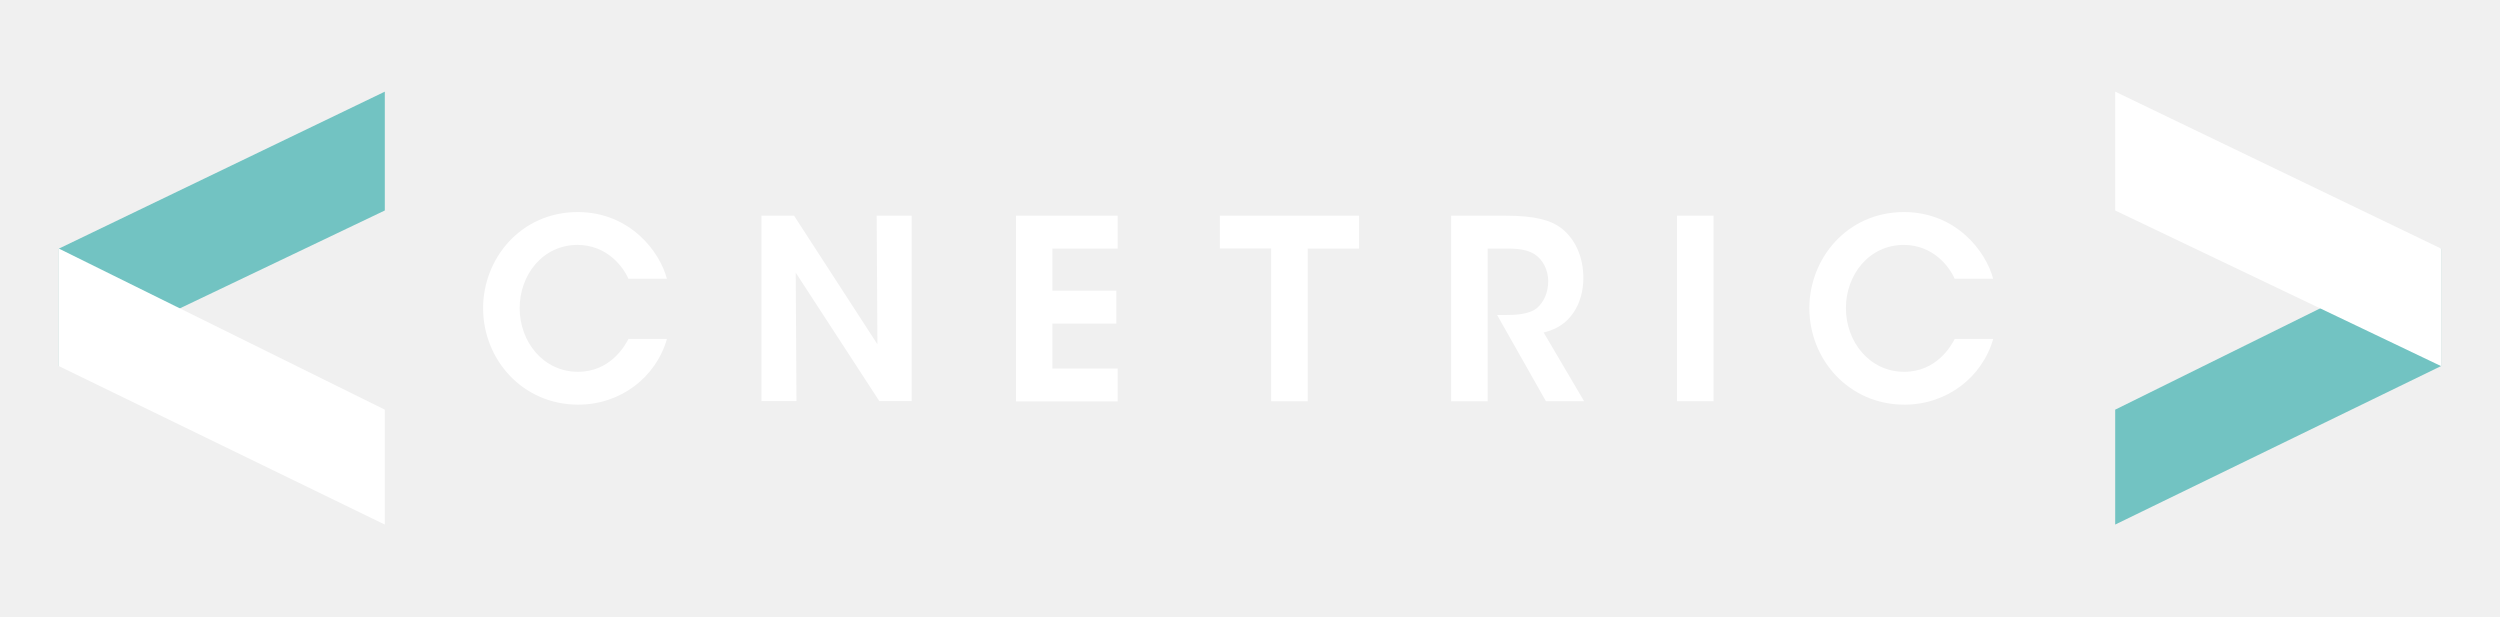
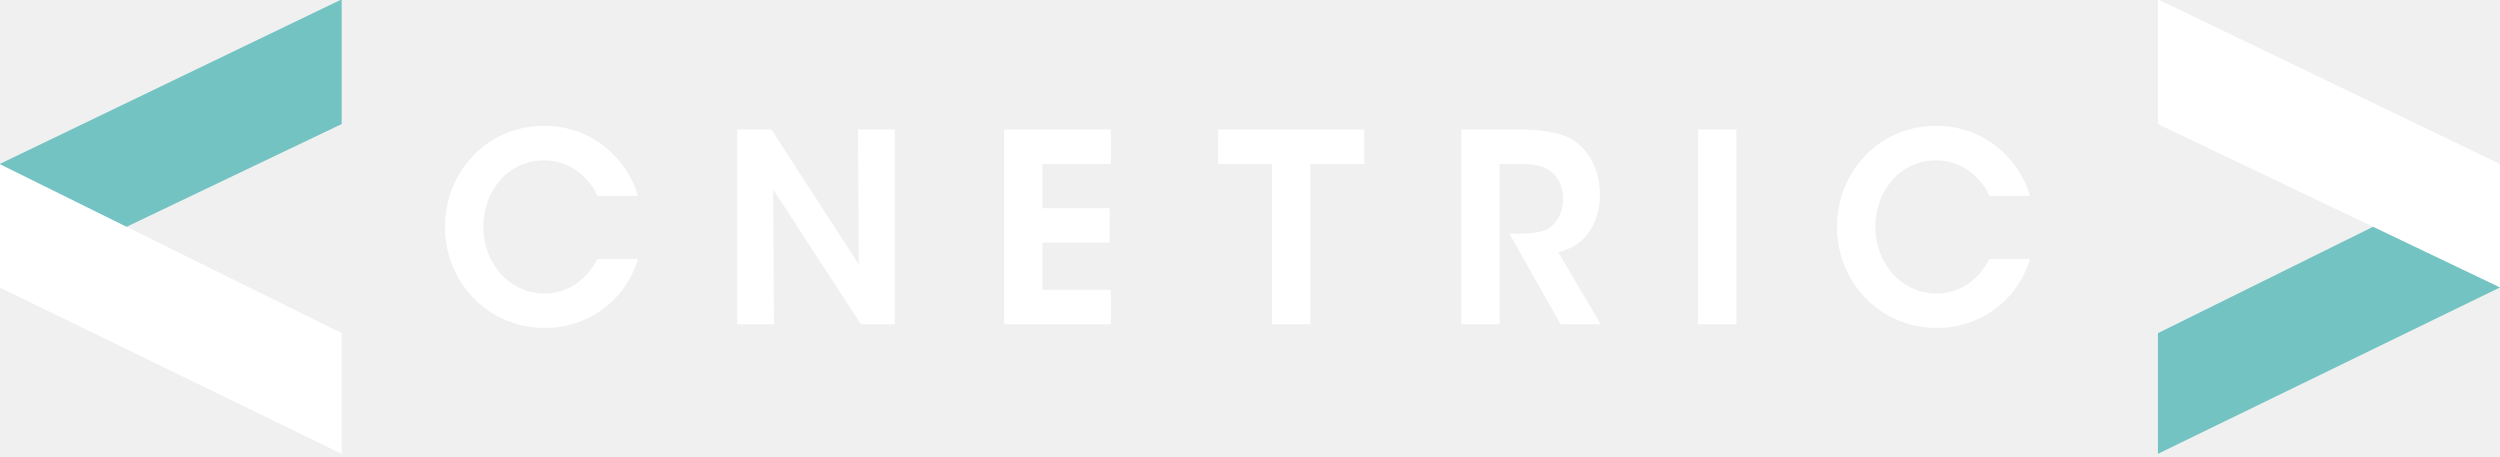
- <svg xmlns="http://www.w3.org/2000/svg" xmlns:xlink="http://www.w3.org/1999/xlink" width="478.68" height="118">
-   <path fill="#72c3c2" d="M73.68 17.55V40.3l-62.4 29.8V47.6z" />
-   <path fill="#fff" d="M11.28 47.6l62.4 30.84v22L11.28 70.1z" />
-   <path fill="#72c3c2" d="M467.4 47.6L405 78.44v22l62.4-30.35z" />
-   <g fill="#fff">
-     <path d="M405 17.55V40.3l62.4 29.8V47.6z" />
-     <use xlink:href="#B" />
-     <path d="M168 65.92l-.14-24.63h6.7v35.5h-6.2l-16-24.58.14 24.58h-6.7V41.3h6.24L168 65.92zm26.52-24.62H214v6.3h-12.5v8.06h12.25v6.3H201.5v8.6H214v6.3h-19.47V41.3zm48.88 6.28h-9.83V41.3h26.65v6.3h-9.83v29.23h-7V47.58zm34.5-6.28h10.5c5.4 0 8.5.86 10.37 2.26 2.86 2.1 4.4 5.7 4.4 9.65 0 2.6-.7 4.9-1.88 6.62-1.5 2.26-3.47 3.26-5.72 3.84l7.74 13.15H296l-9.34-16.5H288c2.3 0 4.8-.14 6.24-1.3 1.36-1.15 2.2-3.02 2.2-5.18s-1.03-4.13-2.58-5.14c-1.27-.82-2.96-1.1-4.93-1.1h-4.08v29.23h-7V41.3zm43.2 0h7v35.52h-7V41.3z" />
-     <use xlink:href="#B" x="253.94" />
+ <svg xmlns="http://www.w3.org/2000/svg" version="1.0" id="Layer_1" x="0px" y="0px" width="510.57px" height="93.22px" viewBox="0 0 510.57 93.22" style="enable-background:new 0 0 510.57 93.22;" xml:space="preserve">
+   <style type="text/css">
+ 	.st0{fill:#72C3C2;}
+ 	.st1{fill:#FFFFFF;}
+ </style>
+   <g>
+     <polygon class="st0" points="69.78,-0.13 69.78,25.33 -0.08,58.7 -0.08,33.5  " />
+     <polygon class="st1" points="-0.08,33.5 69.78,68.04 69.78,92.68 -0.08,58.7  " />
+     <polygon class="st0" points="510.57,33.5 440.71,68.04 440.71,92.68 510.57,58.7  " />
+     <polygon class="st1" points="440.71,-0.13 440.71,25.33 510.57,58.7 510.57,33.5  " />
+     <g>
+       <path class="st1" d="M130.27,52.89c-2.36,8.22-9.93,14.08-19.02,14.08c-11.87,0-20.38-9.62-20.38-20.69    c0-10.59,8.04-20.58,20.33-20.58c11.19,0.05,17.54,8.49,19.07,14.3h-8.25c-1.21-2.74-4.67-7.2-10.87-7.26    c-7.56,0-12.45,6.5-12.45,13.54c0,7.26,5.1,13.65,12.5,13.65c6.93,0,10.09-5.59,10.82-7.04H130.27z" />
+       <path class="st1" d="M175.39,54.02l-0.16-27.57h7.51v39.77h-6.93L157.9,38.7l0.16,27.52h-7.51V26.45h6.99L175.39,54.02z" />
+       <path class="st1" d="M205.07,26.45h21.8v7.04h-13.97v9.03h13.71v7.04h-13.71v9.62h13.97v7.04h-21.8V26.45z" />
+       <path class="st1" d="M259.78,33.49h-11v-7.04h29.84v7.04h-11.01v32.73h-7.83V33.49z" />
+       <path class="st1" d="M298.43,26.45h11.77c6.04,0,9.51,0.97,11.61,2.53c3.2,2.36,4.94,6.4,4.94,10.8c0,2.9-0.79,5.48-2.1,7.42    c-1.68,2.53-3.89,3.65-6.41,4.3l8.67,14.73h-8.19l-10.45-18.49h1.52c2.57,0,5.36-0.16,6.99-1.45c1.52-1.29,2.47-3.39,2.47-5.8    s-1.16-4.62-2.89-5.75c-1.42-0.91-3.31-1.24-5.52-1.24h-4.57v32.73h-7.83V26.45z" />
+       <path class="st1" d="M346.79,26.45h7.83v39.77h-7.83V26.45z" />
+       <path class="st1" d="M414.56,52.89c-2.36,8.22-9.93,14.08-19.02,14.08c-11.87,0-20.38-9.62-20.38-20.69    c0-10.59,8.04-20.58,20.33-20.58c11.19,0.05,17.55,8.49,19.07,14.3h-8.25c-1.21-2.74-4.68-7.2-10.87-7.26    c-7.56,0-12.45,6.5-12.45,13.54c0,7.26,5.09,13.65,12.5,13.65c6.93,0,10.09-5.59,10.82-7.04H414.56z" />
+     </g>
  </g>
-   <defs>
-     <path id="B" d="M127.7 64.9c-2.1 7.34-8.87 12.58-17 12.58-10.6 0-18.2-8.6-18.2-18.48 0-9.46 7.18-18.4 18.16-18.4 10 .05 15.67 7.58 17.03 12.77h-7.37c-1.08-2.45-4.18-6.43-9.7-6.48-6.76 0-11.12 5.8-11.12 12.1 0 6.48 4.55 12.2 11.17 12.2 6.2 0 9-5 9.67-6.3h7.37z" />
-   </defs>
</svg>
